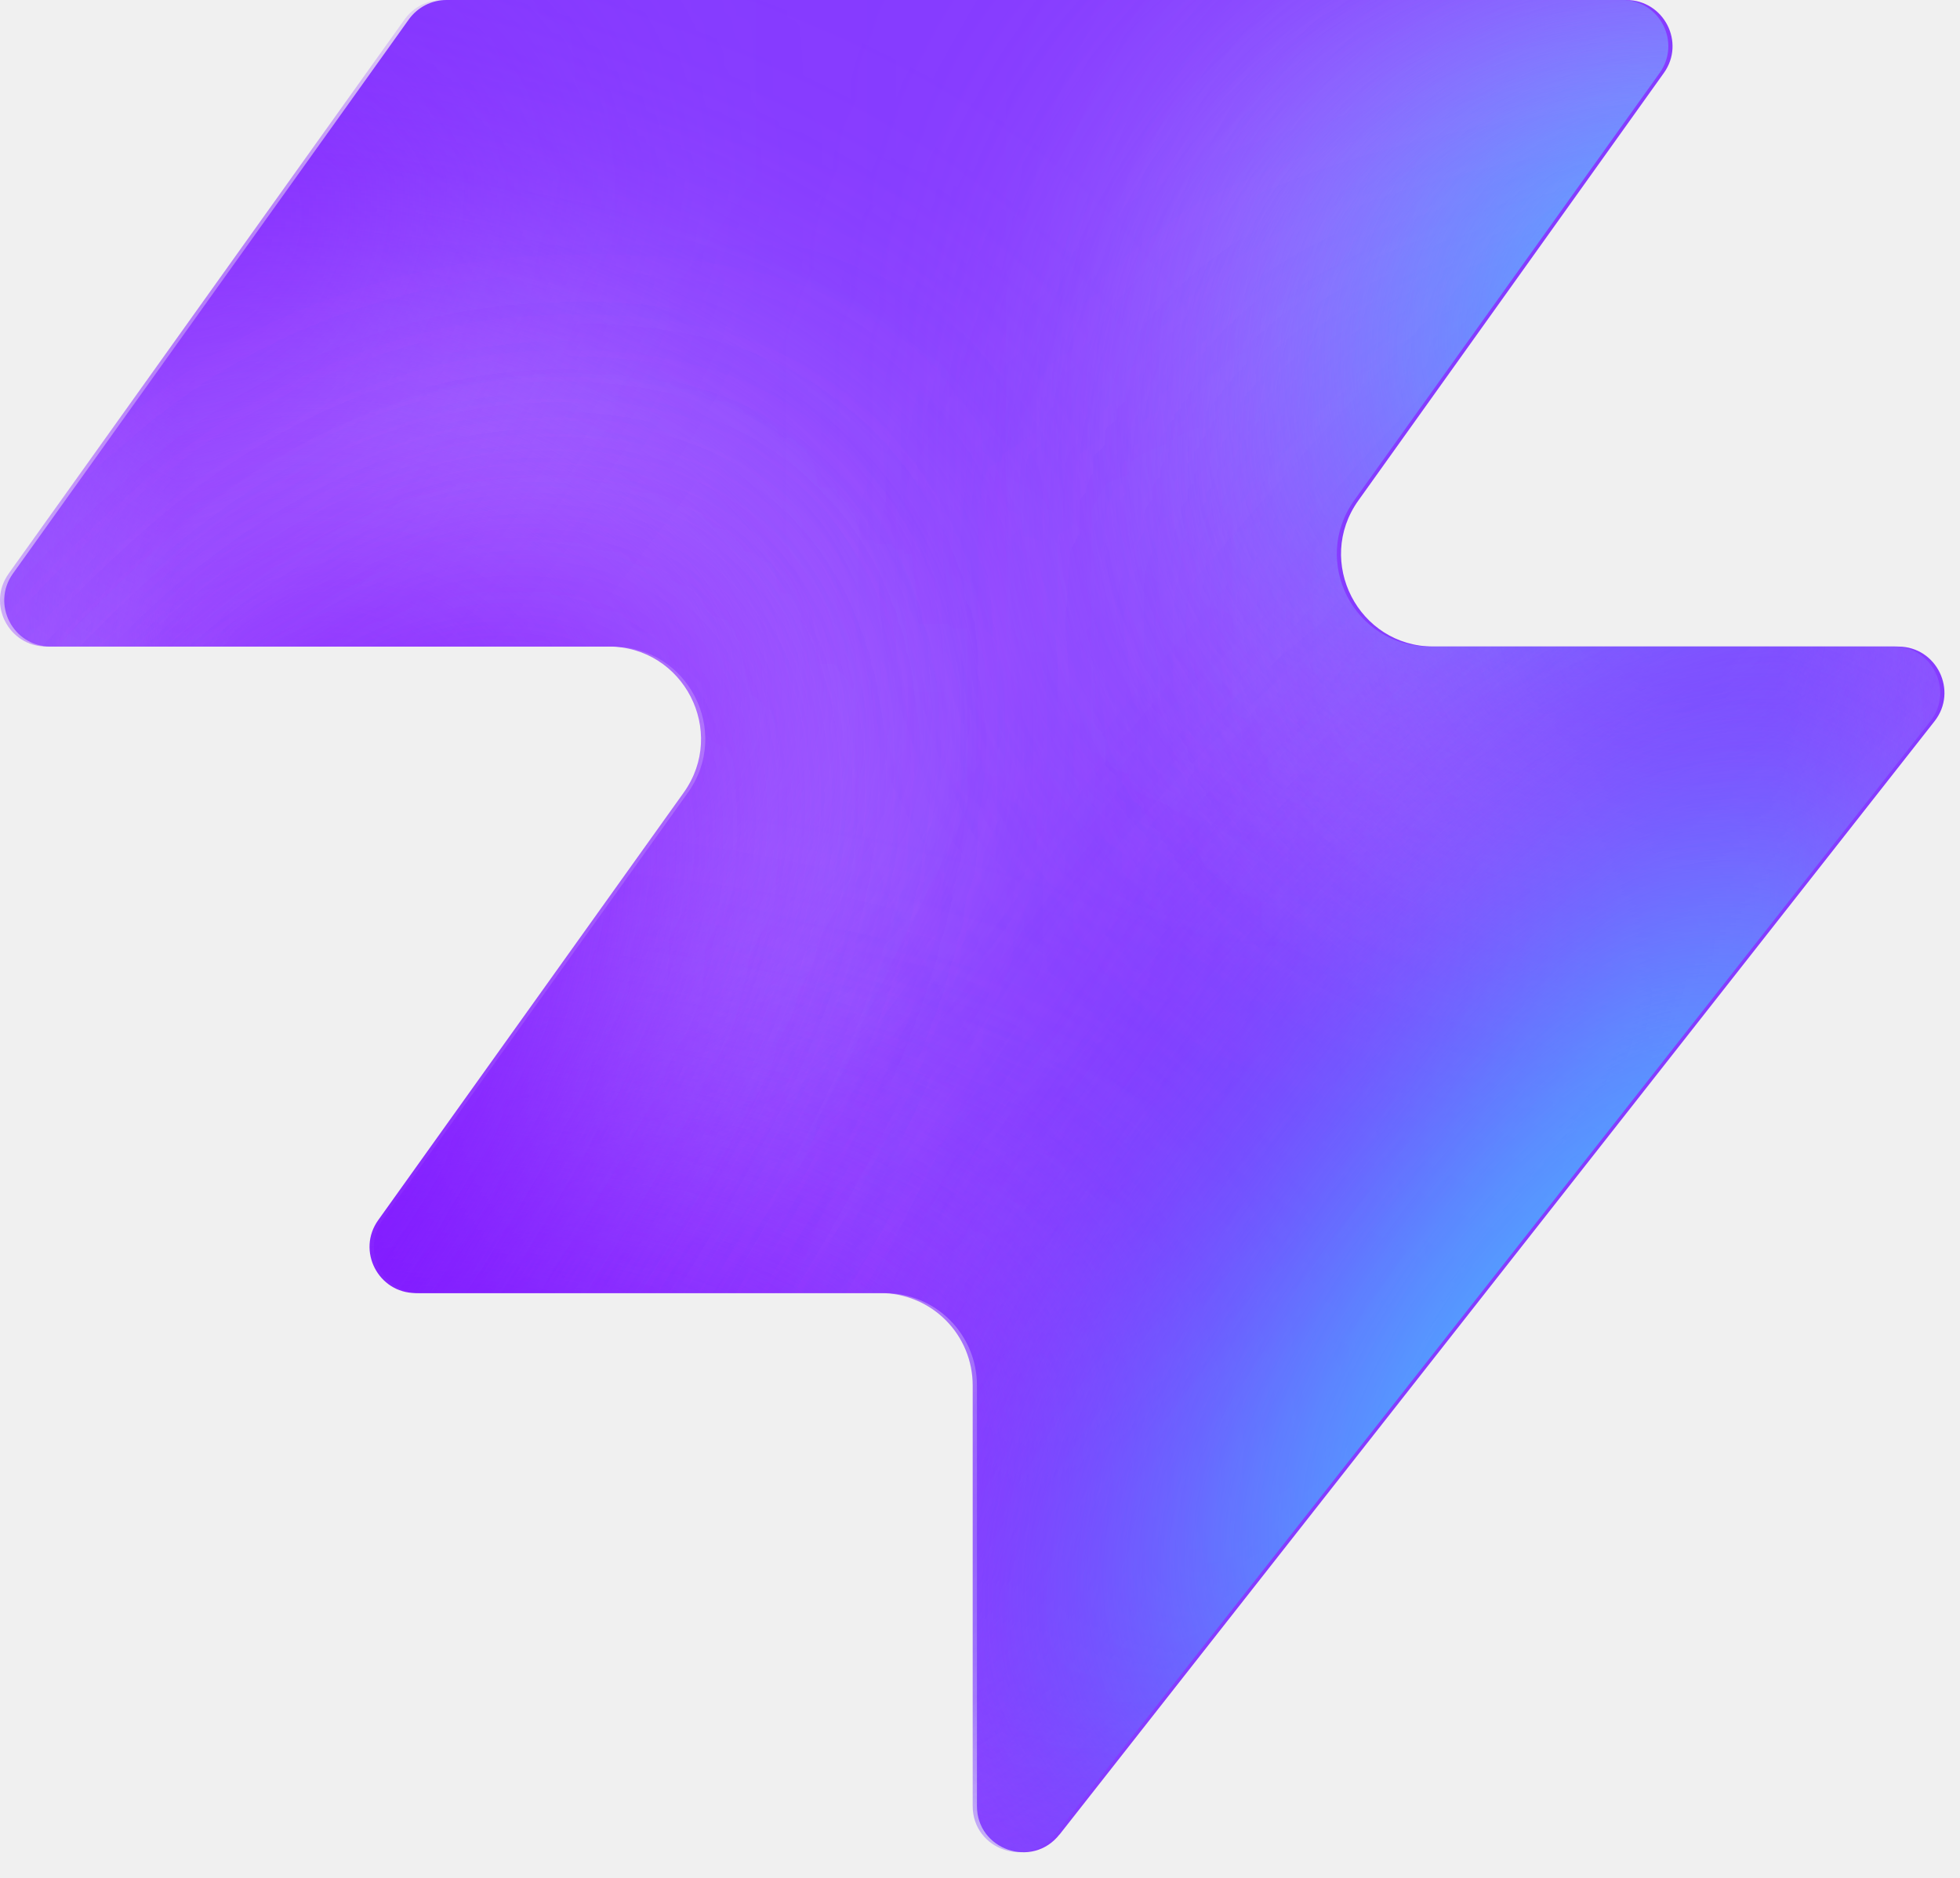
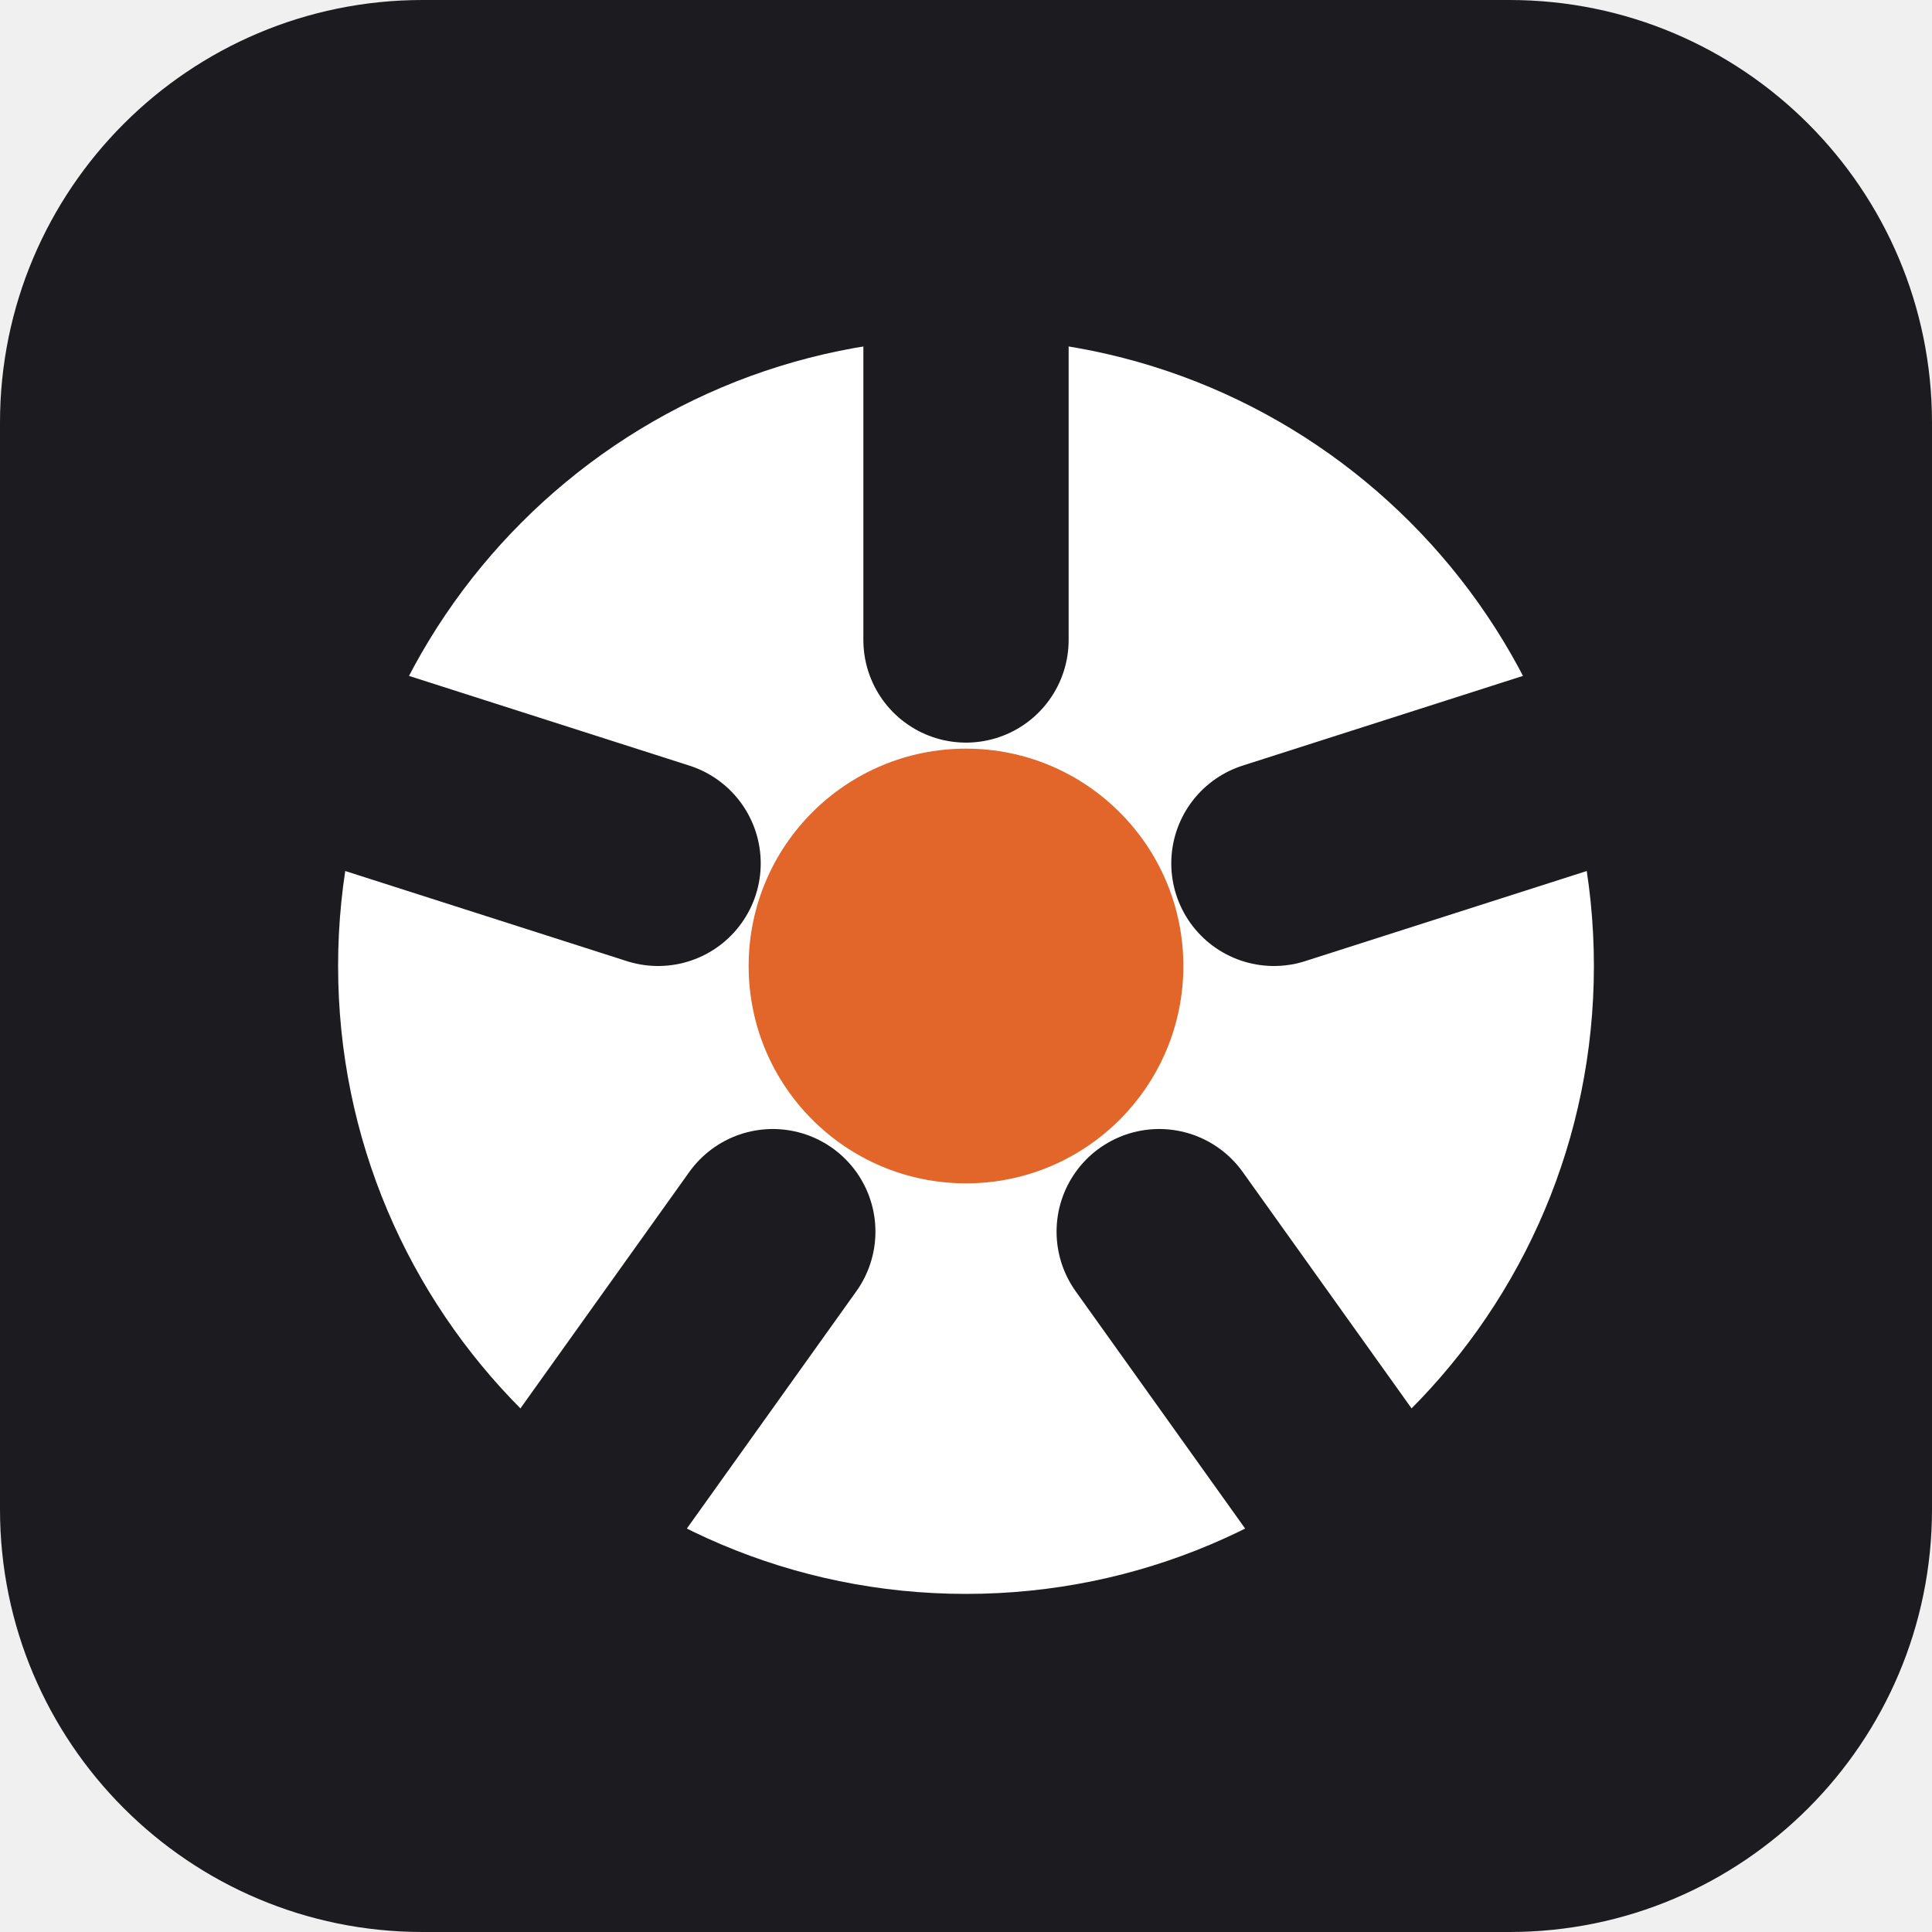
- <svg xmlns="http://www.w3.org/2000/svg" width="48" height="46" fill="none" viewBox="0 0 48 46">
-   <path fill="#863bff" d="M25.946 44.938c-.664.845-2.021.375-2.021-.698V33.937a2.26 2.26 0 0 0-2.262-2.262H10.287c-.92 0-1.456-1.04-.92-1.788l7.48-10.471c1.07-1.497 0-3.578-1.842-3.578H1.237c-.92 0-1.456-1.04-.92-1.788L10.013.474c.214-.297.556-.474.92-.474h28.894c.92 0 1.456 1.04.92 1.788l-7.48 10.471c-1.07 1.498 0 3.579 1.842 3.579h11.377c.943 0 1.473 1.088.89 1.83L25.947 44.94z" style="fill:#863bff;fill:color(display-p3 .525 .23 1);fill-opacity:1" />
-   <mask id="a" width="48" height="46" x="0" y="0" maskUnits="userSpaceOnUse" style="mask-type:alpha">
-     <path fill="#000" d="M25.842 44.938c-.664.844-2.021.375-2.021-.698V33.937a2.26 2.26 0 0 0-2.262-2.262H10.183c-.92 0-1.456-1.04-.92-1.788l7.48-10.471c1.07-1.498 0-3.579-1.842-3.579H1.133c-.92 0-1.456-1.04-.92-1.787L9.91.473c.214-.297.556-.474.92-.474h28.894c.92 0 1.456 1.04.92 1.788l-7.48 10.471c-1.07 1.498 0 3.578 1.842 3.578h11.377c.943 0 1.473 1.088.89 1.832L25.843 44.94z" style="fill:#000;fill-opacity:1" />
-   </mask>
-   <g mask="url(#a)">
-     <g filter="url(#b)">
-       <ellipse cx="5.508" cy="14.704" fill="#ede6ff" rx="5.508" ry="14.704" style="fill:#ede6ff;fill:color(display-p3 .927 .903 1);fill-opacity:1" transform="matrix(.00324 1 1 -.00324 -4.47 31.516)" />
-     </g>
-     <g filter="url(#c)">
-       <ellipse cx="10.399" cy="29.851" fill="#ede6ff" rx="10.399" ry="29.851" style="fill:#ede6ff;fill:color(display-p3 .927 .903 1);fill-opacity:1" transform="matrix(.00324 1 1 -.00324 -39.328 7.883)" />
-     </g>
-     <g filter="url(#d)">
-       <ellipse cx="5.508" cy="30.487" fill="#7e14ff" rx="5.508" ry="30.487" style="fill:#7e14ff;fill:color(display-p3 .492 .077 1);fill-opacity:1" transform="rotate(89.814 -25.913 -14.639)scale(1 -1)" />
-     </g>
-     <g filter="url(#e)">
-       <ellipse cx="5.508" cy="30.599" fill="#7e14ff" rx="5.508" ry="30.599" style="fill:#7e14ff;fill:color(display-p3 .492 .077 1);fill-opacity:1" transform="rotate(89.814 -32.644 -3.334)scale(1 -1)" />
-     </g>
-     <g filter="url(#f)">
-       <ellipse cx="5.508" cy="30.599" fill="#7e14ff" rx="5.508" ry="30.599" style="fill:#7e14ff;fill:color(display-p3 .492 .077 1);fill-opacity:1" transform="matrix(.00324 1 1 -.00324 -34.34 30.47)" />
-     </g>
-     <g filter="url(#g)">
-       <ellipse cx="14.072" cy="22.078" fill="#ede6ff" rx="14.072" ry="22.078" style="fill:#ede6ff;fill:color(display-p3 .927 .903 1);fill-opacity:1" transform="rotate(93.35 24.506 48.493)scale(-1 1)" />
-     </g>
-     <g filter="url(#h)">
-       <ellipse cx="3.47" cy="21.501" fill="#7e14ff" rx="3.47" ry="21.501" style="fill:#7e14ff;fill:color(display-p3 .492 .077 1);fill-opacity:1" transform="rotate(89.009 28.708 47.59)scale(-1 1)" />
-     </g>
-     <g filter="url(#i)">
-       <ellipse cx="3.47" cy="21.501" fill="#7e14ff" rx="3.47" ry="21.501" style="fill:#7e14ff;fill:color(display-p3 .492 .077 1);fill-opacity:1" transform="rotate(89.009 28.708 47.59)scale(-1 1)" />
-     </g>
-     <g filter="url(#j)">
-       <ellipse cx=".387" cy="8.972" fill="#7e14ff" rx="4.407" ry="29.108" style="fill:#7e14ff;fill:color(display-p3 .492 .077 1);fill-opacity:1" transform="rotate(39.51 .387 8.972)" />
-     </g>
-     <g filter="url(#k)">
-       <ellipse cx="47.523" cy="-6.092" fill="#7e14ff" rx="4.407" ry="29.108" style="fill:#7e14ff;fill:color(display-p3 .492 .077 1);fill-opacity:1" transform="rotate(37.892 47.523 -6.092)" />
-     </g>
-     <g filter="url(#l)">
-       <ellipse cx="41.412" cy="6.333" fill="#47bfff" rx="5.971" ry="9.665" style="fill:#47bfff;fill:color(display-p3 .28 .748 1);fill-opacity:1" transform="rotate(37.892 41.412 6.333)" />
-     </g>
-     <g filter="url(#m)">
-       <ellipse cx="-1.879" cy="38.332" fill="#7e14ff" rx="4.407" ry="29.108" style="fill:#7e14ff;fill:color(display-p3 .492 .077 1);fill-opacity:1" transform="rotate(37.892 -1.88 38.332)" />
-     </g>
-     <g filter="url(#n)">
-       <ellipse cx="-1.879" cy="38.332" fill="#7e14ff" rx="4.407" ry="29.108" style="fill:#7e14ff;fill:color(display-p3 .492 .077 1);fill-opacity:1" transform="rotate(37.892 -1.88 38.332)" />
-     </g>
-     <g filter="url(#o)">
-       <ellipse cx="35.651" cy="29.907" fill="#7e14ff" rx="4.407" ry="29.108" style="fill:#7e14ff;fill:color(display-p3 .492 .077 1);fill-opacity:1" transform="rotate(37.892 35.651 29.907)" />
-     </g>
-     <g filter="url(#p)">
-       <ellipse cx="38.418" cy="32.4" fill="#47bfff" rx="5.971" ry="15.297" style="fill:#47bfff;fill:color(display-p3 .28 .748 1);fill-opacity:1" transform="rotate(37.892 38.418 32.4)" />
-     </g>
-   </g>
-   <defs>
-     <filter id="b" width="60.045" height="41.654" x="-19.77" y="16.149" color-interpolation-filters="sRGB" filterUnits="userSpaceOnUse">
-       <feFlood flood-opacity="0" result="BackgroundImageFix" />
-       <feBlend in="SourceGraphic" in2="BackgroundImageFix" result="shape" />
-       <feGaussianBlur result="effect1_foregroundBlur_2002_17158" stdDeviation="7.659" />
-     </filter>
-     <filter id="c" width="90.34" height="51.437" x="-54.613" y="-7.533" color-interpolation-filters="sRGB" filterUnits="userSpaceOnUse">
-       <feFlood flood-opacity="0" result="BackgroundImageFix" />
-       <feBlend in="SourceGraphic" in2="BackgroundImageFix" result="shape" />
-       <feGaussianBlur result="effect1_foregroundBlur_2002_17158" stdDeviation="7.659" />
-     </filter>
-     <filter id="d" width="79.355" height="29.4" x="-49.64" y="2.03" color-interpolation-filters="sRGB" filterUnits="userSpaceOnUse">
-       <feFlood flood-opacity="0" result="BackgroundImageFix" />
-       <feBlend in="SourceGraphic" in2="BackgroundImageFix" result="shape" />
-       <feGaussianBlur result="effect1_foregroundBlur_2002_17158" stdDeviation="4.596" />
-     </filter>
-     <filter id="e" width="79.579" height="29.4" x="-45.045" y="20.029" color-interpolation-filters="sRGB" filterUnits="userSpaceOnUse">
-       <feFlood flood-opacity="0" result="BackgroundImageFix" />
-       <feBlend in="SourceGraphic" in2="BackgroundImageFix" result="shape" />
-       <feGaussianBlur result="effect1_foregroundBlur_2002_17158" stdDeviation="4.596" />
-     </filter>
-     <filter id="f" width="79.579" height="29.4" x="-43.513" y="21.178" color-interpolation-filters="sRGB" filterUnits="userSpaceOnUse">
-       <feFlood flood-opacity="0" result="BackgroundImageFix" />
-       <feBlend in="SourceGraphic" in2="BackgroundImageFix" result="shape" />
-       <feGaussianBlur result="effect1_foregroundBlur_2002_17158" stdDeviation="4.596" />
-     </filter>
-     <filter id="g" width="74.749" height="58.852" x="15.756" y="-17.901" color-interpolation-filters="sRGB" filterUnits="userSpaceOnUse">
-       <feFlood flood-opacity="0" result="BackgroundImageFix" />
-       <feBlend in="SourceGraphic" in2="BackgroundImageFix" result="shape" />
-       <feGaussianBlur result="effect1_foregroundBlur_2002_17158" stdDeviation="7.659" />
-     </filter>
-     <filter id="h" width="61.377" height="25.362" x="23.548" y="2.284" color-interpolation-filters="sRGB" filterUnits="userSpaceOnUse">
-       <feFlood flood-opacity="0" result="BackgroundImageFix" />
-       <feBlend in="SourceGraphic" in2="BackgroundImageFix" result="shape" />
-       <feGaussianBlur result="effect1_foregroundBlur_2002_17158" stdDeviation="4.596" />
-     </filter>
-     <filter id="i" width="61.377" height="25.362" x="23.548" y="2.284" color-interpolation-filters="sRGB" filterUnits="userSpaceOnUse">
-       <feFlood flood-opacity="0" result="BackgroundImageFix" />
-       <feBlend in="SourceGraphic" in2="BackgroundImageFix" result="shape" />
-       <feGaussianBlur result="effect1_foregroundBlur_2002_17158" stdDeviation="4.596" />
-     </filter>
-     <filter id="j" width="56.045" height="63.649" x="-27.636" y="-22.853" color-interpolation-filters="sRGB" filterUnits="userSpaceOnUse">
-       <feFlood flood-opacity="0" result="BackgroundImageFix" />
-       <feBlend in="SourceGraphic" in2="BackgroundImageFix" result="shape" />
-       <feGaussianBlur result="effect1_foregroundBlur_2002_17158" stdDeviation="4.596" />
-     </filter>
-     <filter id="k" width="54.814" height="64.646" x="20.116" y="-38.415" color-interpolation-filters="sRGB" filterUnits="userSpaceOnUse">
-       <feFlood flood-opacity="0" result="BackgroundImageFix" />
-       <feBlend in="SourceGraphic" in2="BackgroundImageFix" result="shape" />
-       <feGaussianBlur result="effect1_foregroundBlur_2002_17158" stdDeviation="4.596" />
-     </filter>
-     <filter id="l" width="33.541" height="35.313" x="24.641" y="-11.323" color-interpolation-filters="sRGB" filterUnits="userSpaceOnUse">
-       <feFlood flood-opacity="0" result="BackgroundImageFix" />
-       <feBlend in="SourceGraphic" in2="BackgroundImageFix" result="shape" />
-       <feGaussianBlur result="effect1_foregroundBlur_2002_17158" stdDeviation="4.596" />
-     </filter>
-     <filter id="m" width="54.814" height="64.646" x="-29.286" y="6.009" color-interpolation-filters="sRGB" filterUnits="userSpaceOnUse">
-       <feFlood flood-opacity="0" result="BackgroundImageFix" />
-       <feBlend in="SourceGraphic" in2="BackgroundImageFix" result="shape" />
-       <feGaussianBlur result="effect1_foregroundBlur_2002_17158" stdDeviation="4.596" />
-     </filter>
-     <filter id="n" width="54.814" height="64.646" x="-29.286" y="6.009" color-interpolation-filters="sRGB" filterUnits="userSpaceOnUse">
-       <feFlood flood-opacity="0" result="BackgroundImageFix" />
-       <feBlend in="SourceGraphic" in2="BackgroundImageFix" result="shape" />
-       <feGaussianBlur result="effect1_foregroundBlur_2002_17158" stdDeviation="4.596" />
-     </filter>
-     <filter id="o" width="54.814" height="64.646" x="8.244" y="-2.416" color-interpolation-filters="sRGB" filterUnits="userSpaceOnUse">
-       <feFlood flood-opacity="0" result="BackgroundImageFix" />
-       <feBlend in="SourceGraphic" in2="BackgroundImageFix" result="shape" />
-       <feGaussianBlur result="effect1_foregroundBlur_2002_17158" stdDeviation="4.596" />
-     </filter>
-     <filter id="p" width="39.409" height="43.623" x="18.713" y="10.588" color-interpolation-filters="sRGB" filterUnits="userSpaceOnUse">
-       <feFlood flood-opacity="0" result="BackgroundImageFix" />
-       <feBlend in="SourceGraphic" in2="BackgroundImageFix" result="shape" />
-       <feGaussianBlur result="effect1_foregroundBlur_2002_17158" stdDeviation="4.596" />
-     </filter>
-   </defs>
+ <svg xmlns="http://www.w3.org/2000/svg" viewBox="0 0 32 32">
+   <rect width="32" height="32" rx="7" fill="#1C1C20" />
+   <circle cx="16" cy="16" r="10.4" fill="#fff" />
+   <path d="M16.0 10.6L16.0 5.4 M21.1 14.3L26.1 12.7 M19.2 20.4L22.2 24.6 M12.8 20.4L9.8 24.6 M10.9 14.3L5.9 12.7" stroke="#1C1C20" stroke-width="3.4" stroke-linecap="round" fill="none" />
+   <circle cx="16" cy="16" r="3.6" fill="#E2662A" />
</svg>
